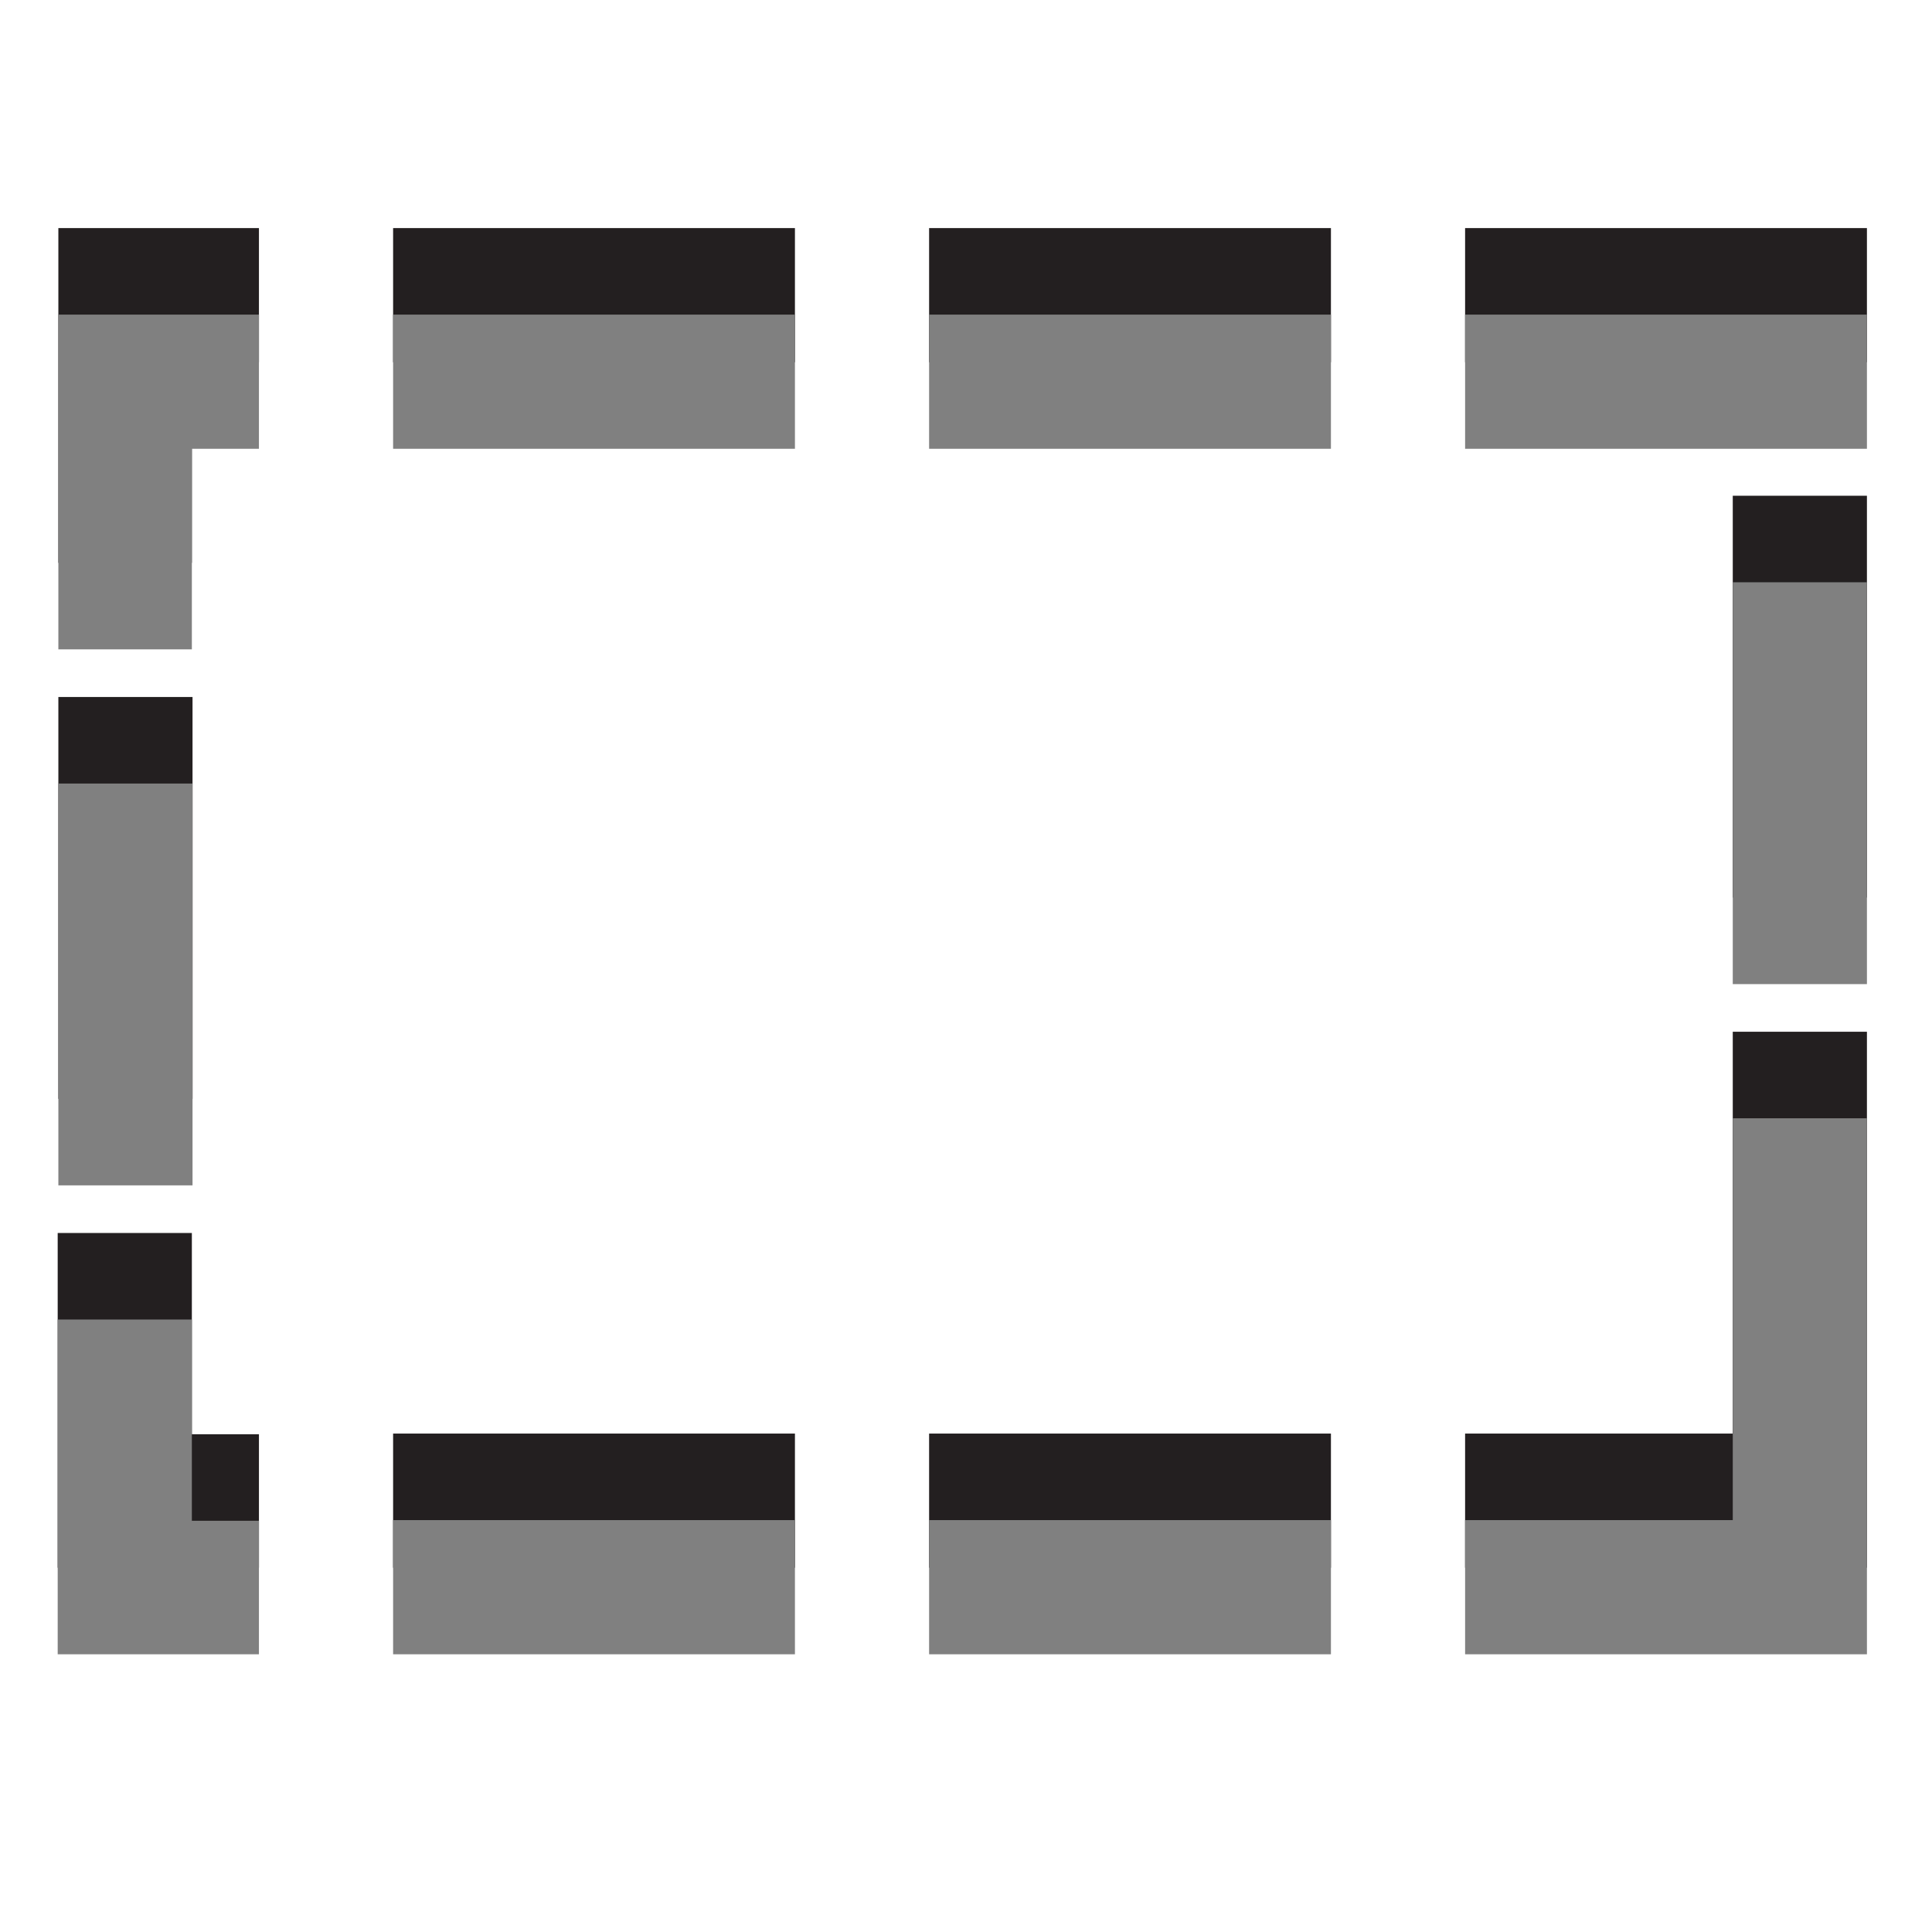
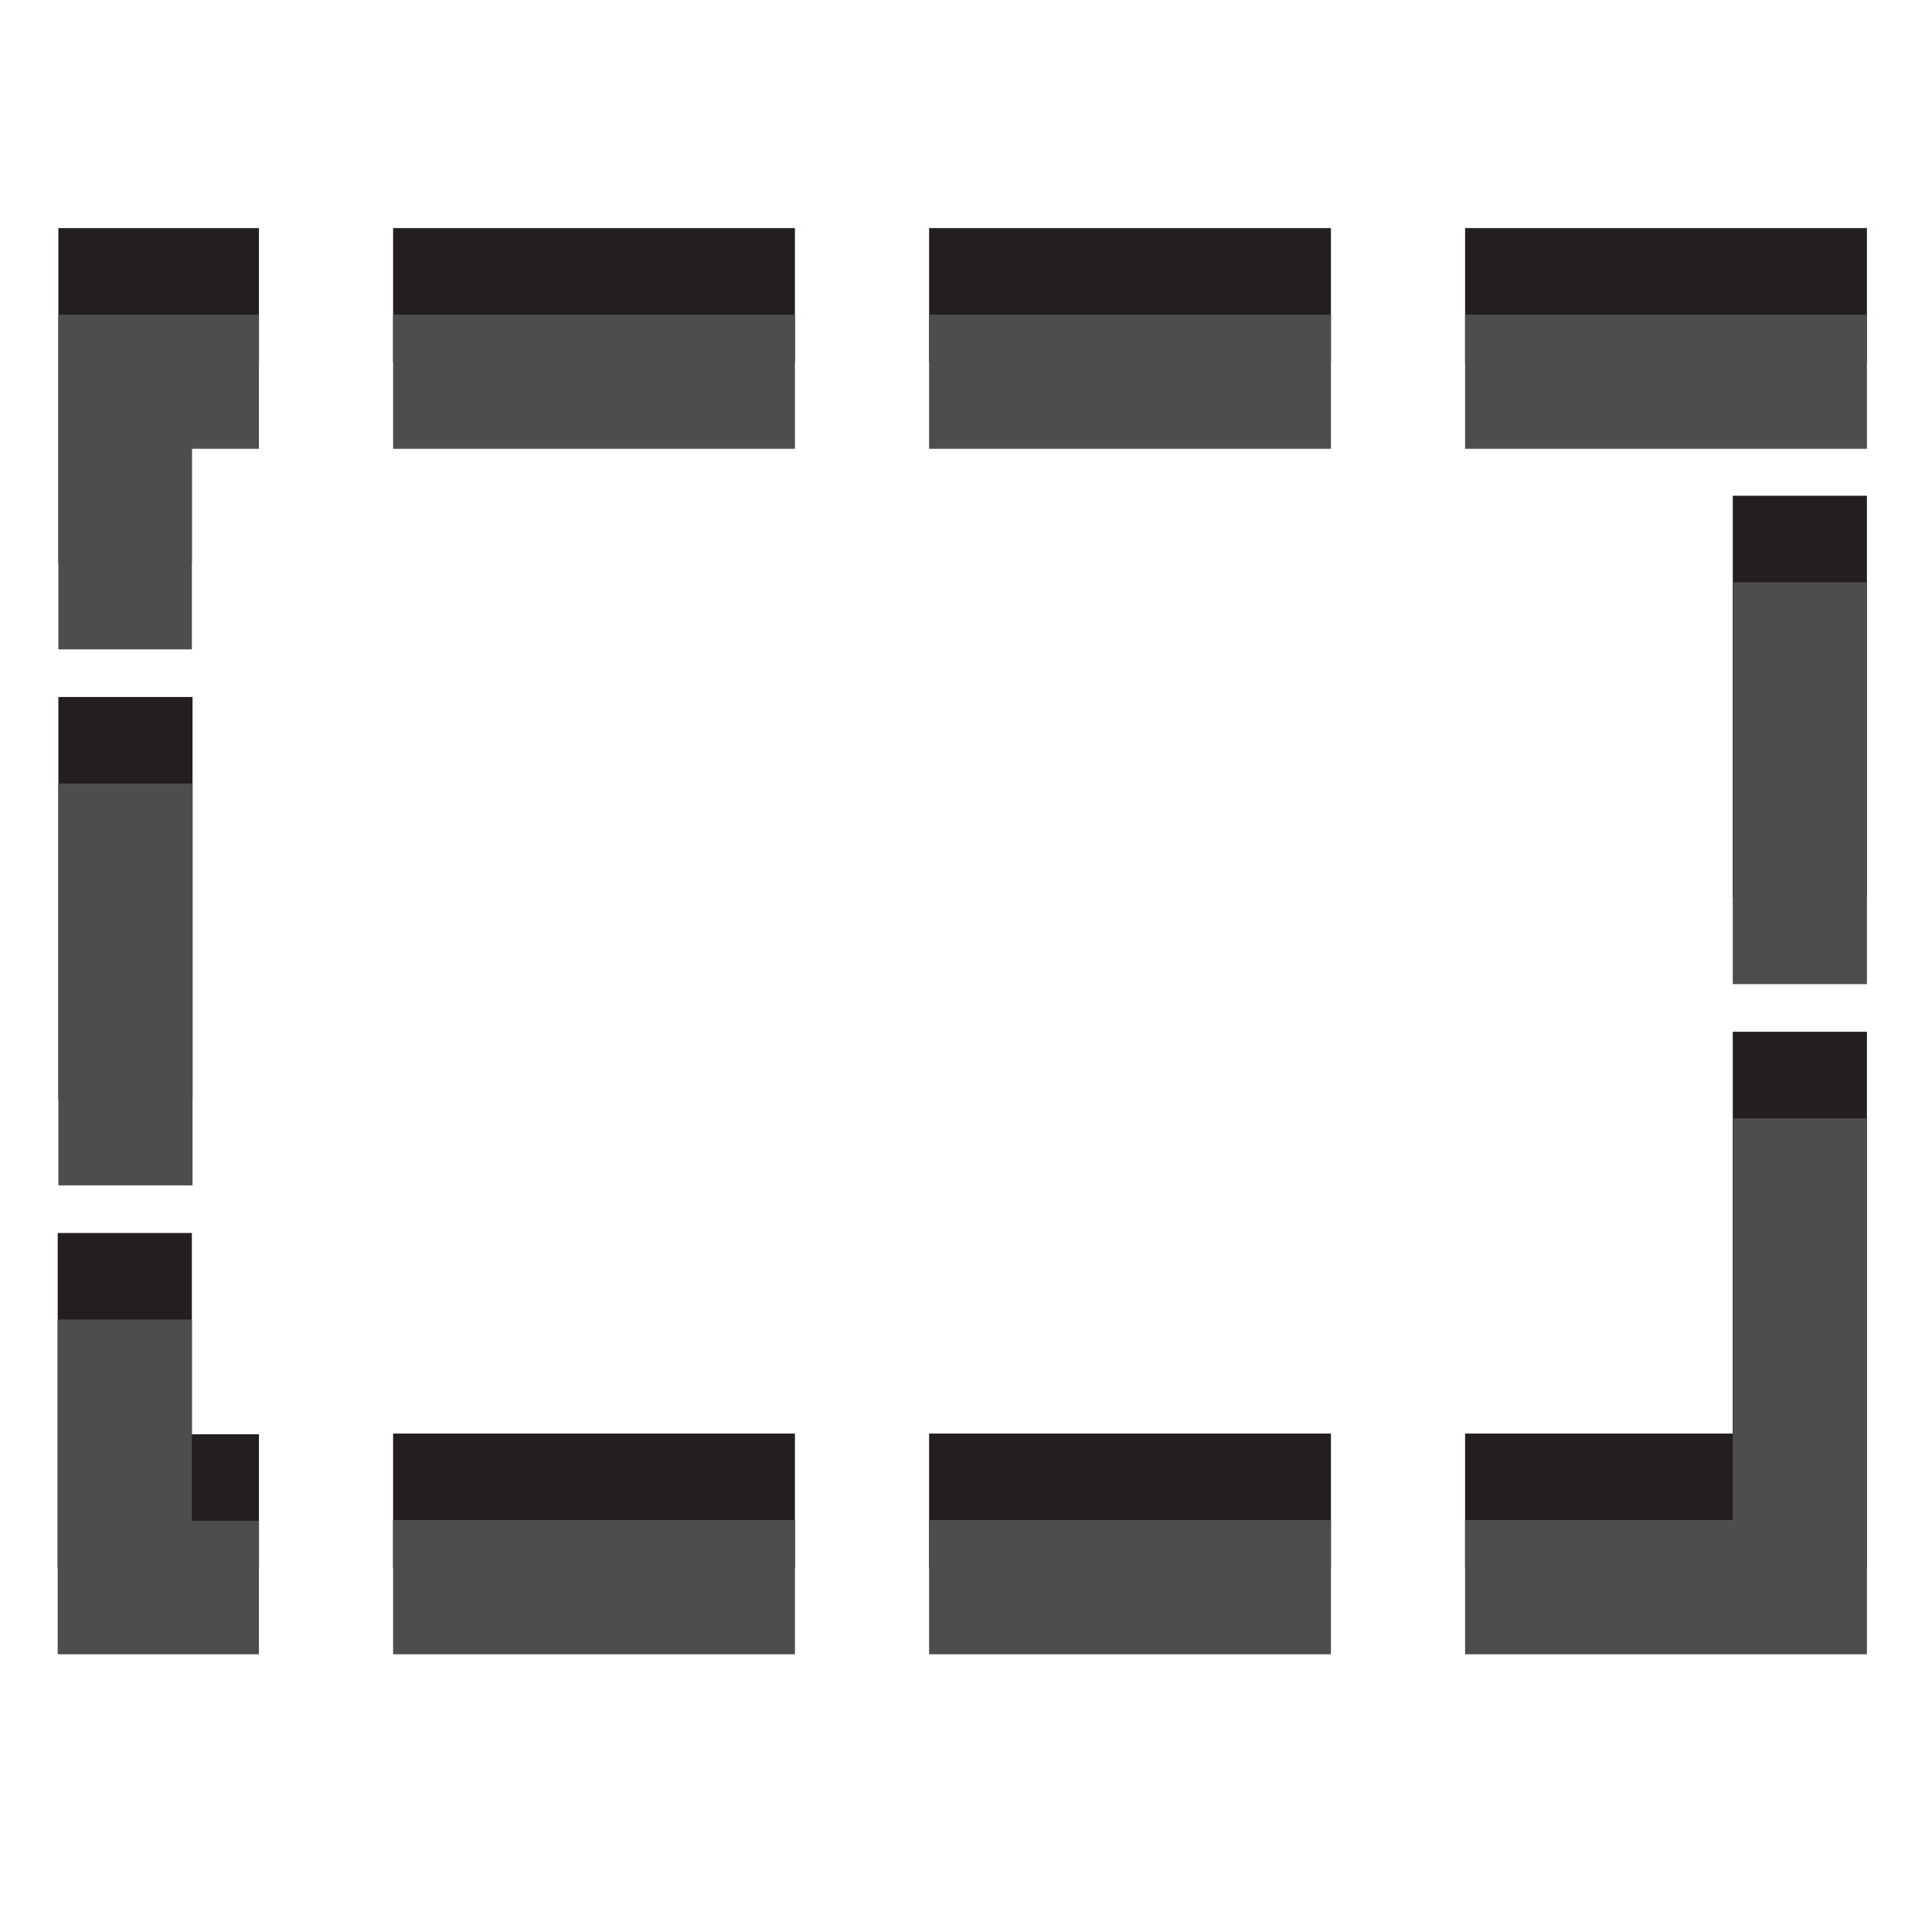
<svg xmlns="http://www.w3.org/2000/svg" version="1.1" width="100%" height="100%" viewBox="0 0 288 288" id="svg7631" xml:space="preserve">
  <defs id="defs11" />
  <g id="g3">
    <path d="m 278.3,233.7 h -59.9 v -20 h 59.9 v 20 z m -79.9,0 h -59.9 v -20 h 59.9 v 20 z m -79.9,0 H 58.6 v -20 h 59.9 v 20 z m -79.9,0 h -30 v -49.9 h 20 l 0,30 h 10 v 19.9 z m 239.7,-20 h -20 v -59.9 h 20 v 59.9 z M 28.7,163.8 h -20 v -59.9 h 20 v 59.9 z m 249.6,-30 h -20 V 73.9 h 20 v 59.9 z M 28.7,83.9 H 8.7 V 34 h 29.9 v 20 h -10 V 83.9 z M 278.3,54 H 218.4 V 34 h 59.9 v 20 z m -79.9,0 H 138.5 V 34 h 59.9 v 20 z m -79.9,0 H 58.6 V 34 h 59.9 v 20 z" id="path5" style="fill:#231f20" />
-     <path d="m 278.3,246.6 h -59.9 v -20 h 59.9 v 20 z m -79.9,0 h -59.9 v -20 h 59.9 v 20 z m -79.9,0 H 58.6 v -20 h 59.9 v 20 z m -79.9,0 h -30 v -49.9 h 20 l 0,30 h 10 v 19.9 z m 239.7,-20 h -20 v -59.9 h 20 v 59.9 z M 28.7,176.7 h -20 v -59.9 h 20 v 59.9 z m 249.6,-30 h -20 V 86.8 h 20 v 59.9 z M 28.7,96.8 H 8.7 V 46.9 h 29.9 v 20 h -10 V 96.8 z M 278.3,66.9 h -59.9 v -20 h 59.9 v 20 z m -79.9,0 h -59.9 v -20 h 59.9 v 20 z m -79.9,0 H 58.6 v -20 h 59.9 v 20 z" id="path7" style="fill:#808080" />
+     <path d="m 278.3,246.6 h -59.9 v -20 h 59.9 v 20 z m -79.9,0 h -59.9 v -20 h 59.9 v 20 z m -79.9,0 H 58.6 v -20 h 59.9 v 20 z m -79.9,0 h -30 v -49.9 h 20 l 0,30 h 10 v 19.9 z m 239.7,-20 h -20 v -59.9 h 20 v 59.9 z M 28.7,176.7 h -20 v -59.9 h 20 v 59.9 z m 249.6,-30 h -20 V 86.8 h 20 v 59.9 z M 28.7,96.8 H 8.7 V 46.9 h 29.9 v 20 h -10 V 96.8 z M 278.3,66.9 h -59.9 v -20 h 59.9 v 20 z m -79.9,0 h -59.9 v -20 h 59.9 v 20 z m -79.9,0 H 58.6 v -20 h 59.9 v 20 z" id="path7" style="fill:#4d4d4d" />
  </g>
</svg>
